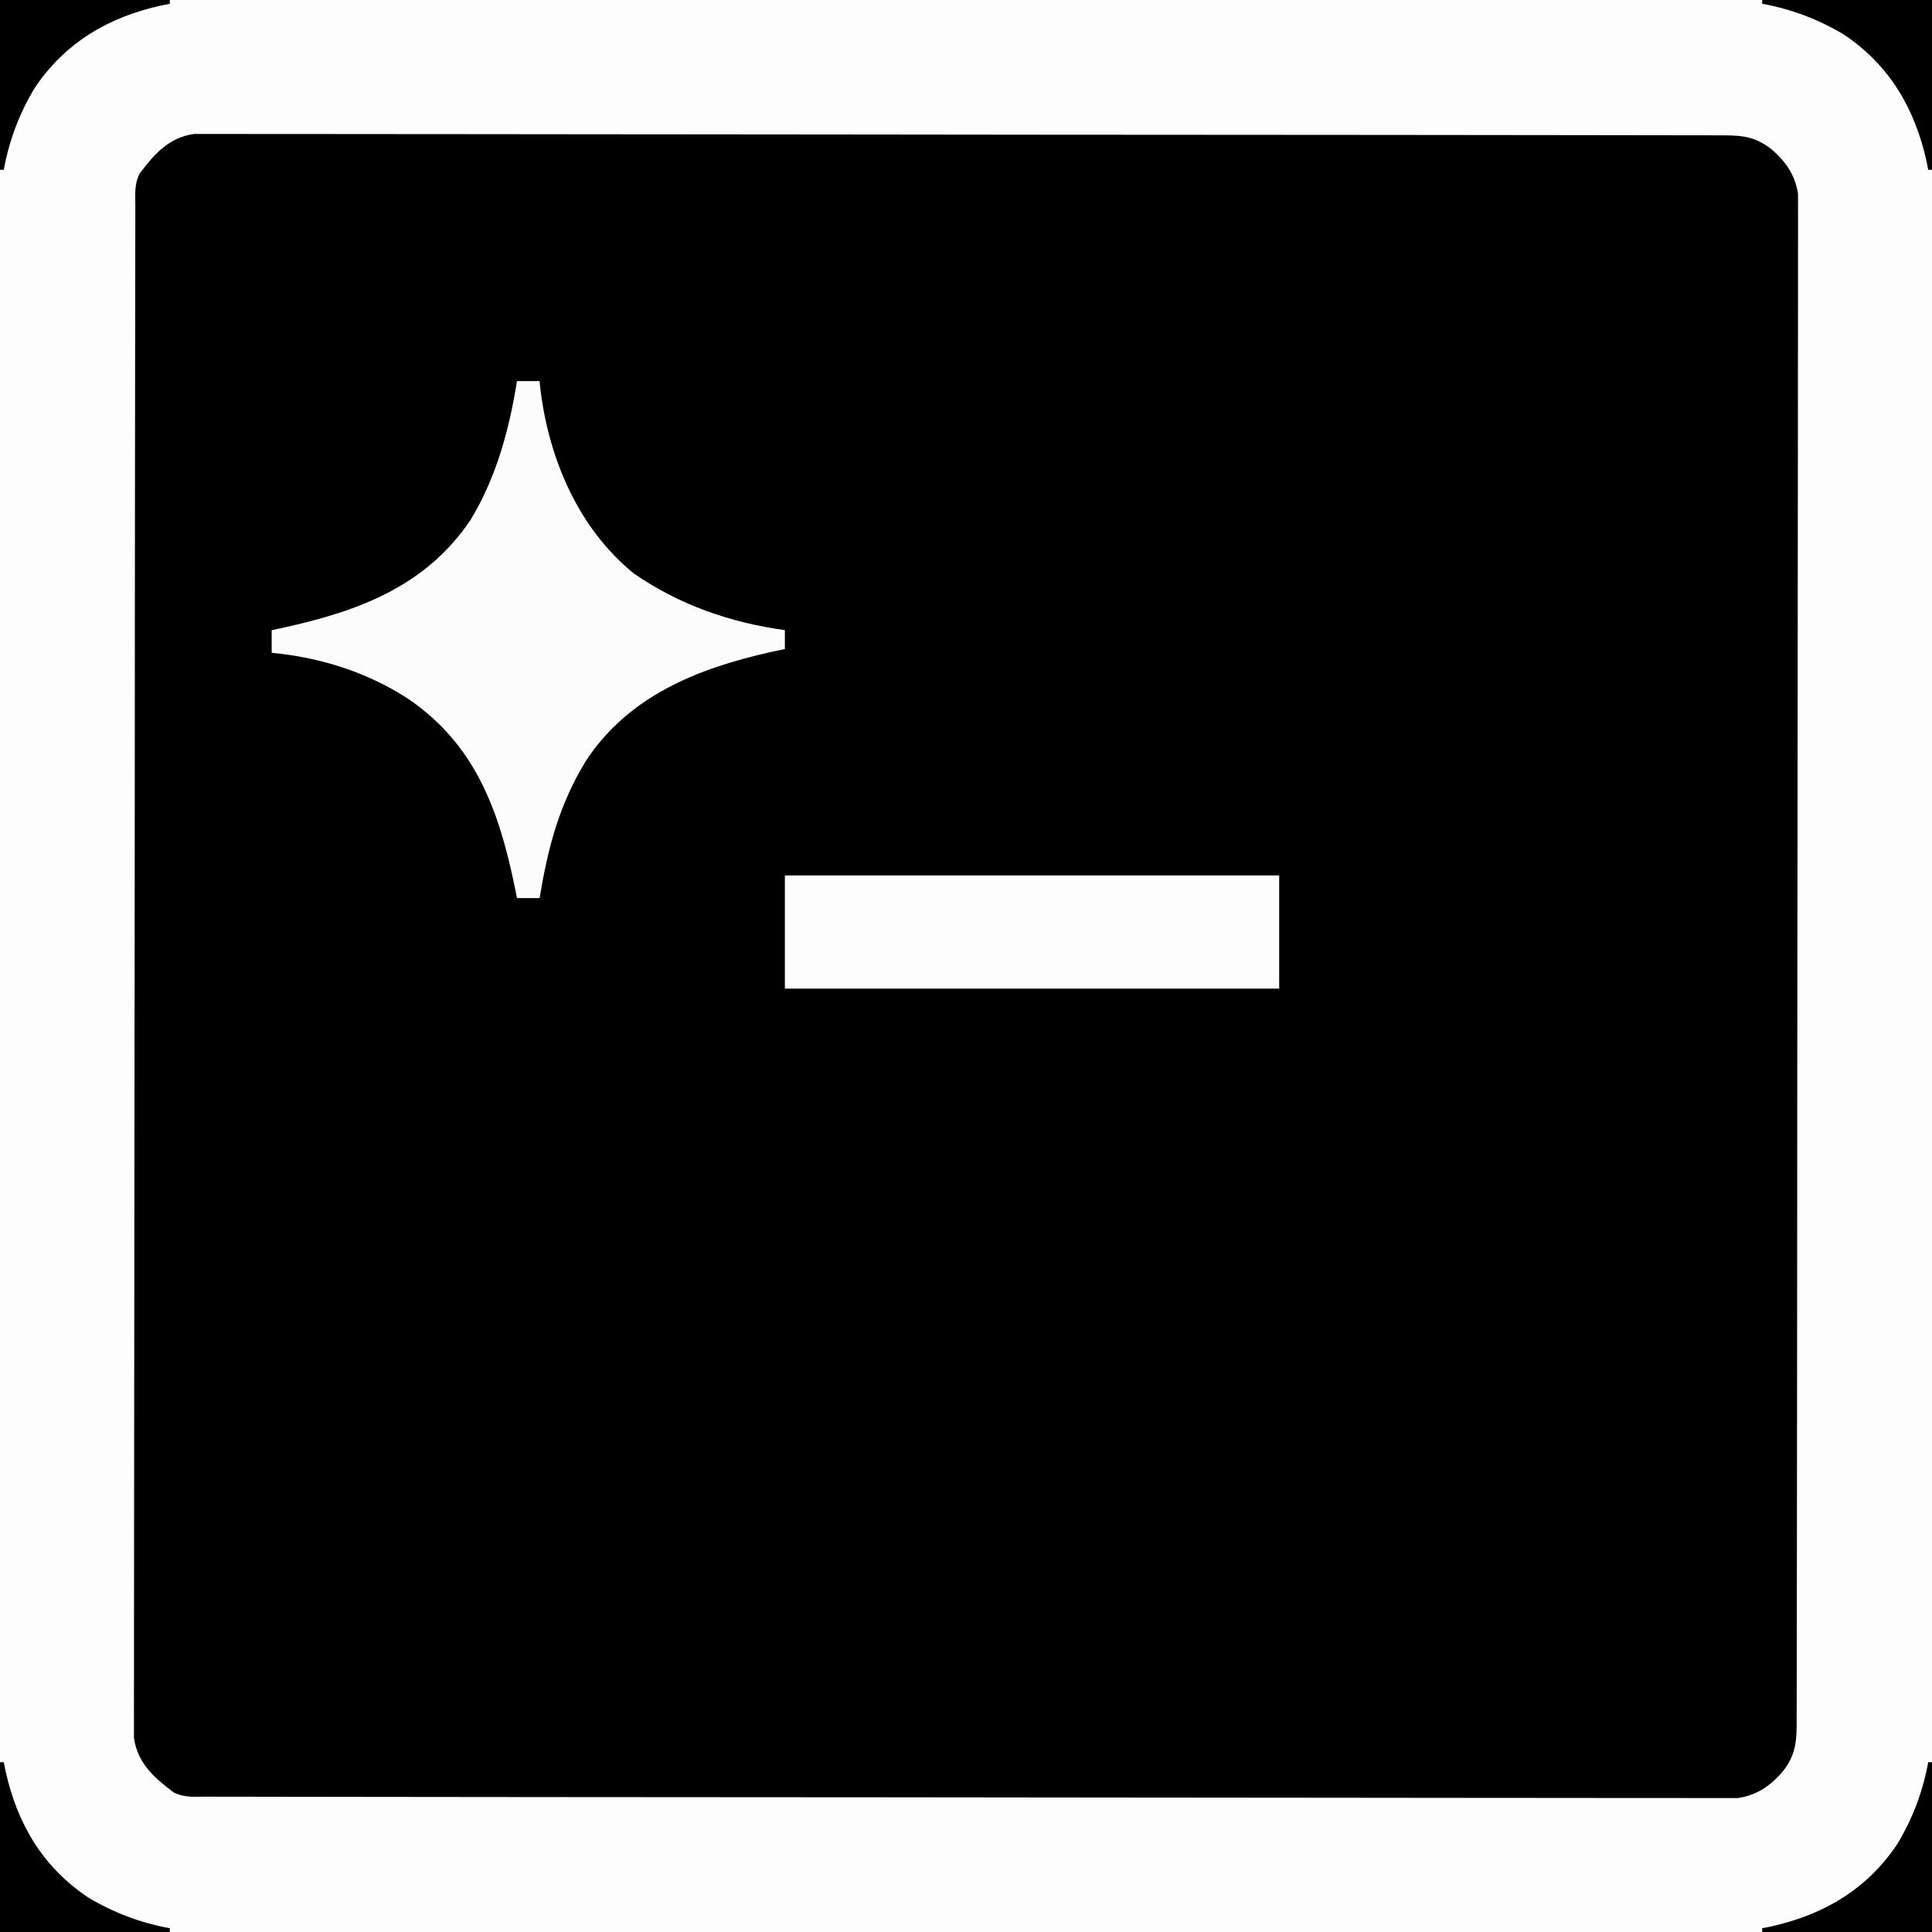
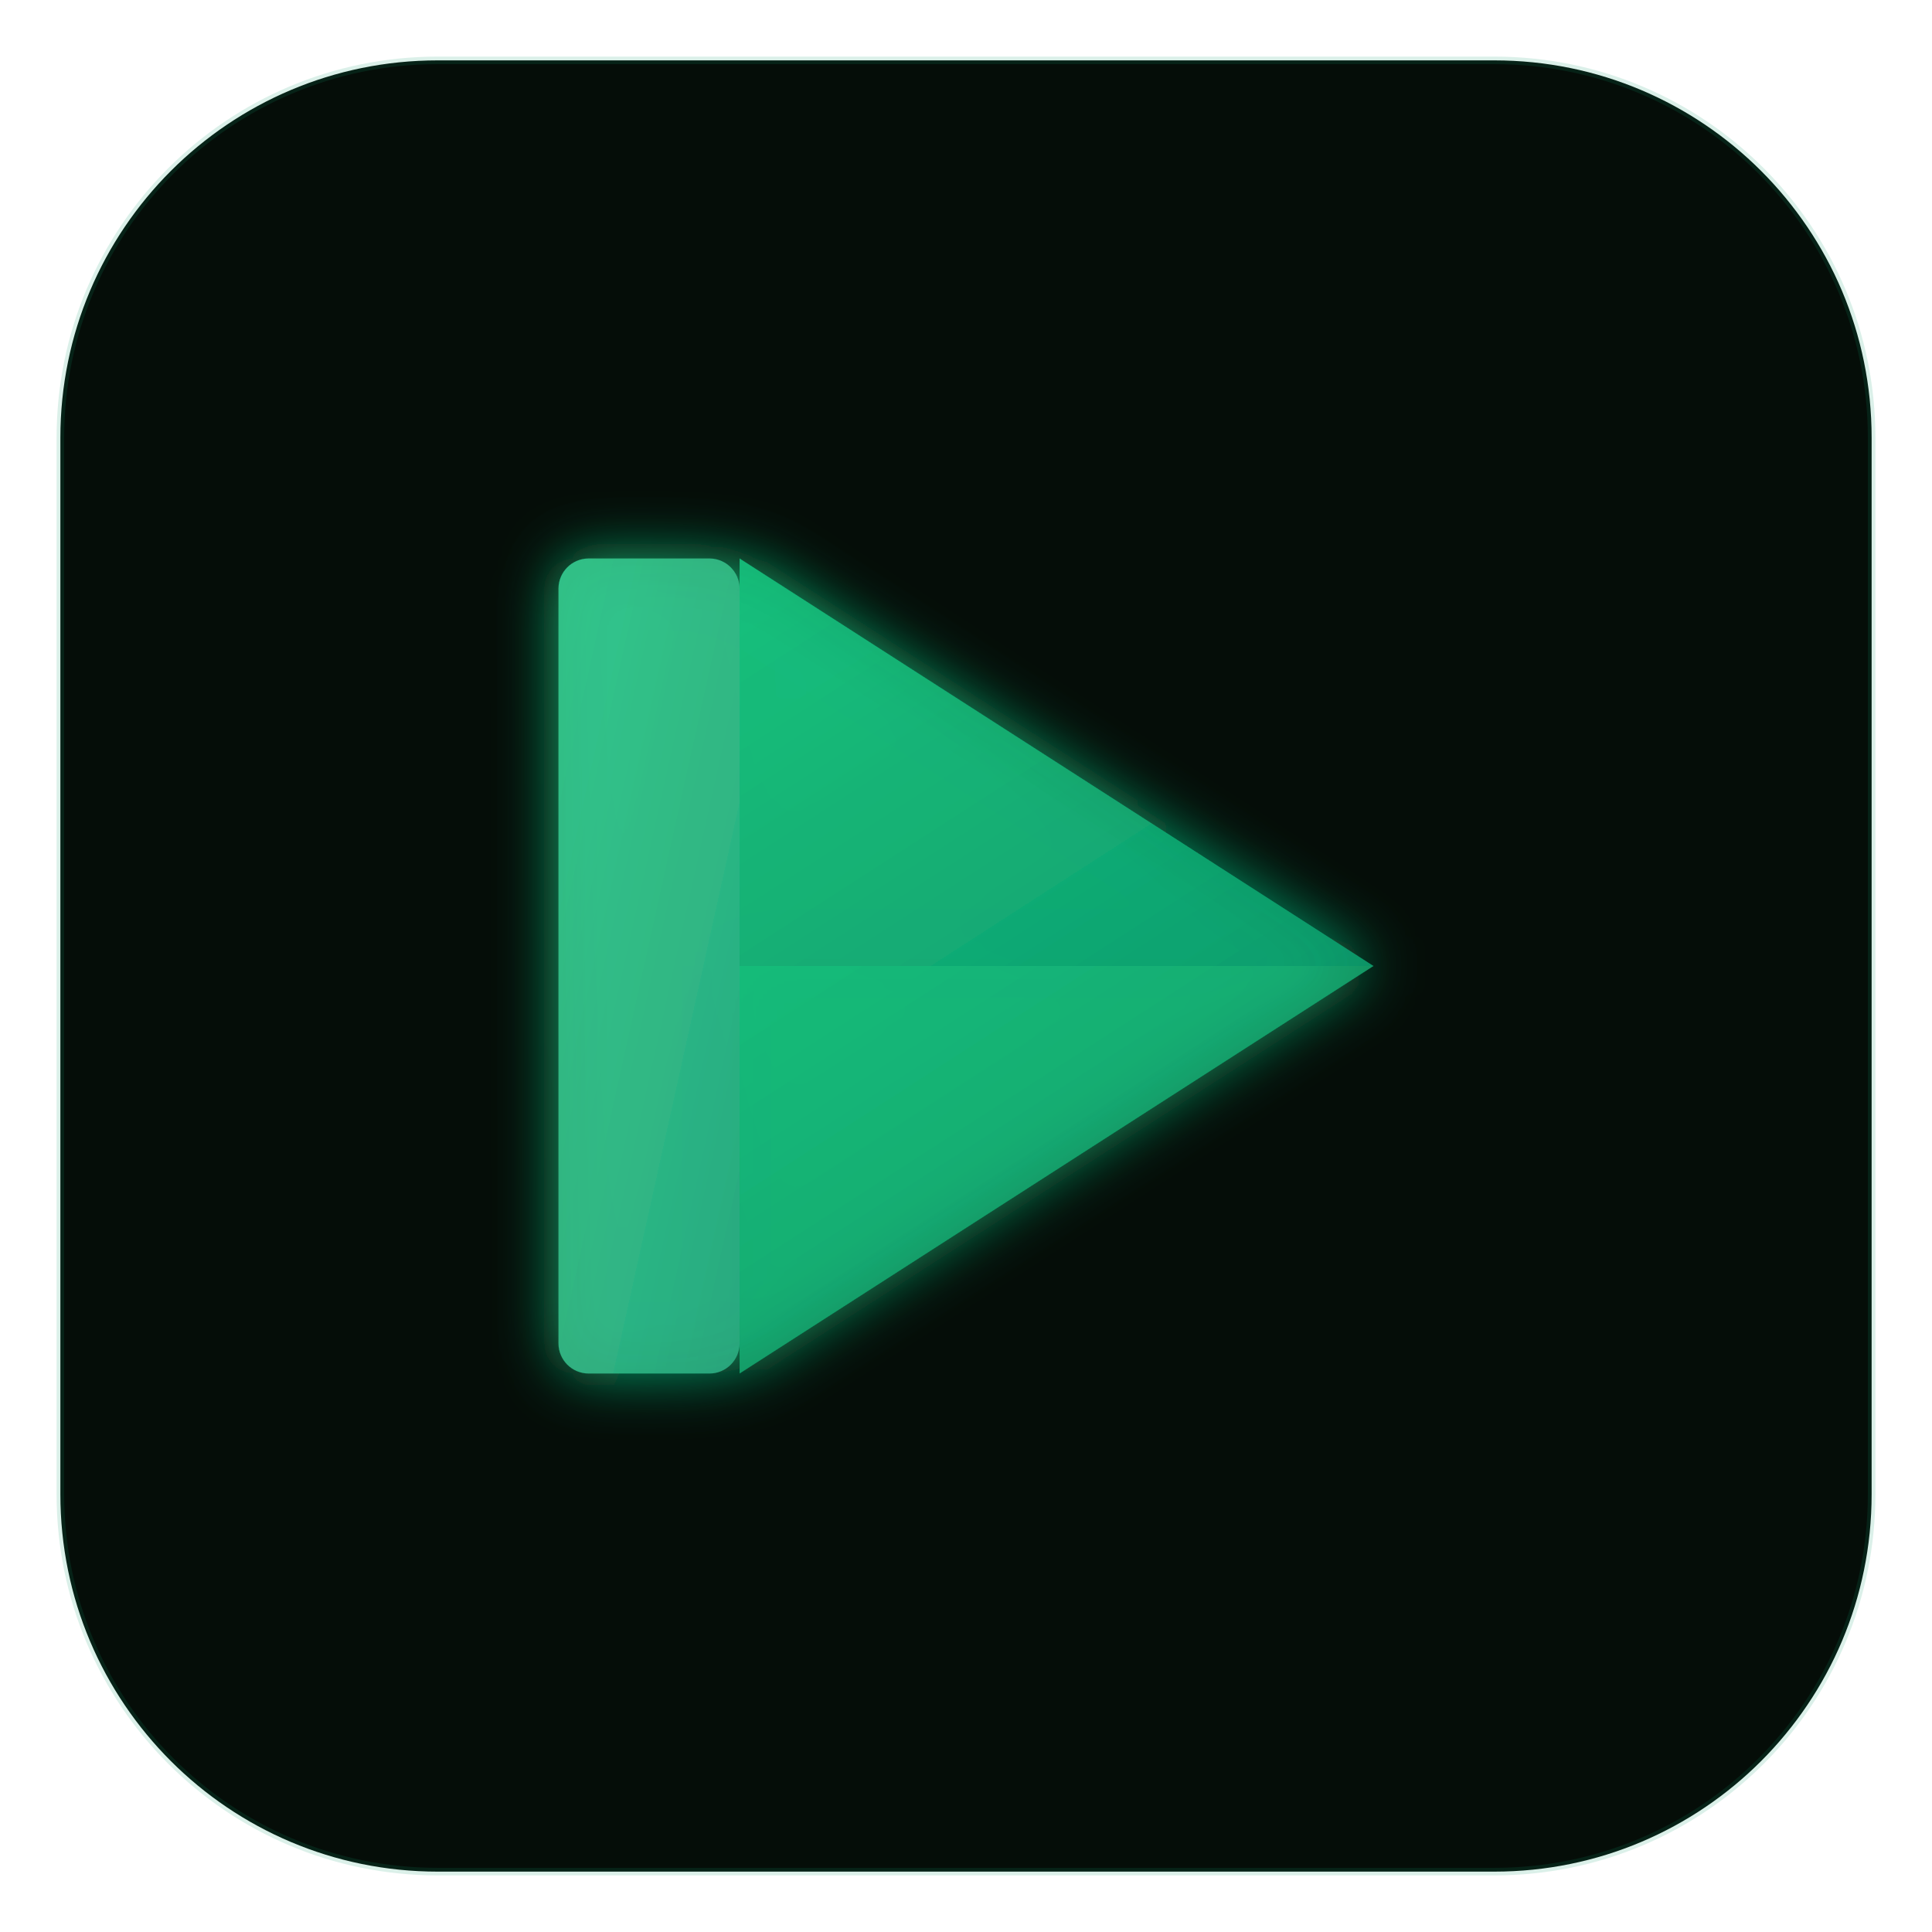
- <svg xmlns="http://www.w3.org/2000/svg" version="1.1" width="512" height="512">
-   <path d="M0 0 C168.96 0 337.92 0 512 0 C512 168.96 512 337.92 512 512 C343.04 512 174.08 512 0 512 C0 343.04 0 174.08 0 0 Z " fill="#000000" transform="translate(0,0)" />
-   <path d="M0 0 C168.96 0 337.92 0 512 0 C512 168.96 512 337.92 512 512 C343.04 512 174.08 512 0 512 C0 343.04 0 174.08 0 0 Z M37 46 C35.542 48.916 35.87 51.468 35.866 54.726 C35.863 55.429 35.861 56.132 35.859 56.856 C35.852 59.235 35.852 61.614 35.853 63.993 C35.85 65.706 35.846 67.42 35.842 69.133 C35.832 73.86 35.828 78.587 35.825 83.314 C35.821 88.405 35.812 93.496 35.803 98.586 C35.783 110.89 35.773 123.193 35.764 135.496 C35.76 141.286 35.755 147.075 35.749 152.864 C35.732 172.1 35.718 191.336 35.711 210.572 C35.709 215.567 35.707 220.561 35.705 225.556 C35.704 226.797 35.704 228.038 35.703 229.317 C35.695 249.437 35.67 269.557 35.637 289.676 C35.604 310.317 35.586 330.958 35.583 351.599 C35.581 363.195 35.572 374.79 35.547 386.385 C35.525 396.258 35.517 406.131 35.526 416.005 C35.531 421.044 35.529 426.084 35.51 431.124 C35.492 435.735 35.493 440.346 35.509 444.958 C35.511 446.628 35.507 448.299 35.495 449.969 C35.48 452.237 35.489 454.503 35.505 456.77 C35.504 458.031 35.503 459.291 35.502 460.59 C36.491 467.36 40.84 471.074 46 475 C48.916 476.458 51.468 476.13 54.726 476.134 C55.78 476.138 55.78 476.138 56.856 476.141 C59.235 476.148 61.614 476.148 63.993 476.147 C65.706 476.15 67.42 476.154 69.133 476.158 C73.86 476.168 78.587 476.172 83.314 476.175 C88.405 476.179 93.496 476.188 98.586 476.197 C110.89 476.217 123.193 476.227 135.496 476.236 C141.286 476.24 147.075 476.245 152.864 476.251 C172.1 476.268 191.336 476.282 210.572 476.289 C215.567 476.291 220.561 476.293 225.556 476.295 C227.418 476.296 227.418 476.296 229.317 476.297 C249.437 476.305 269.557 476.33 289.676 476.363 C310.317 476.396 330.958 476.414 351.599 476.417 C363.195 476.419 374.79 476.428 386.385 476.453 C396.258 476.475 406.131 476.483 416.005 476.474 C421.044 476.469 426.084 476.471 431.124 476.49 C435.735 476.508 440.346 476.507 444.958 476.491 C446.628 476.489 448.299 476.493 449.969 476.505 C452.237 476.52 454.503 476.511 456.77 476.495 C458.031 476.496 459.291 476.497 460.59 476.498 C465.743 475.745 469.553 473.011 472.812 469 C476.218 464.33 476.126 460.786 476.134 455.059 C476.137 454.357 476.139 453.655 476.141 452.932 C476.148 450.569 476.148 448.206 476.147 445.842 C476.15 444.135 476.154 442.429 476.158 440.722 C476.168 436.022 476.172 431.323 476.175 426.623 C476.179 421.558 476.188 416.493 476.197 411.428 C476.217 399.194 476.227 386.96 476.236 374.725 C476.24 368.967 476.245 363.209 476.251 357.451 C476.268 338.316 476.282 319.181 476.289 300.046 C476.291 295.08 476.293 290.114 476.295 285.148 C476.296 283.914 476.296 282.679 476.297 281.408 C476.305 261.398 476.33 241.389 476.363 221.379 C476.396 200.846 476.414 180.314 476.417 159.781 C476.419 148.249 476.428 136.716 476.453 125.183 C476.475 115.365 476.483 105.547 476.474 95.729 C476.469 90.717 476.471 85.706 476.49 80.695 C476.508 76.109 476.507 71.524 476.491 66.938 C476.489 65.277 476.493 63.617 476.505 61.956 C476.52 59.701 476.511 57.448 476.495 55.193 C476.496 53.313 476.496 53.313 476.498 51.395 C475.744 46.251 473.004 42.441 469 39.188 C464.33 35.782 460.786 35.874 455.059 35.866 C454.006 35.862 454.006 35.862 452.932 35.859 C450.569 35.852 448.206 35.852 445.842 35.853 C444.135 35.85 442.429 35.846 440.722 35.842 C436.022 35.832 431.323 35.828 426.623 35.825 C421.558 35.821 416.493 35.812 411.428 35.803 C399.194 35.783 386.96 35.773 374.725 35.764 C368.967 35.76 363.209 35.755 357.451 35.749 C338.316 35.732 319.181 35.718 300.046 35.711 C295.08 35.709 290.114 35.707 285.148 35.705 C283.297 35.704 283.297 35.704 281.408 35.703 C261.398 35.695 241.389 35.67 221.379 35.637 C200.846 35.604 180.314 35.586 159.781 35.583 C148.249 35.581 136.716 35.572 125.183 35.547 C115.365 35.525 105.547 35.517 95.729 35.526 C90.717 35.531 85.706 35.529 80.695 35.51 C76.109 35.492 71.524 35.493 66.938 35.509 C65.277 35.511 63.617 35.507 61.956 35.495 C59.701 35.48 57.448 35.489 55.193 35.505 C53.94 35.504 52.686 35.503 51.395 35.502 C44.635 36.493 40.921 40.847 37 46 Z " fill="#FDFDFD" transform="translate(0,0)" />
-   <path d="M0 0 C1.98 0 3.96 0 6 0 C6.112 1.129 6.112 1.129 6.227 2.281 C8.514 20.758 16.313 39.069 31 51 C43.084 59.324 56.465 63.975 71 66 C71 67.65 71 69.3 71 71 C69.113 71.402 69.113 71.402 67.188 71.812 C47.817 76.159 29.505 83.472 18.219 100.723 C11.132 112.358 8.197 123.735 6 137 C4.02 137 2.04 137 0 137 C-0.17 136.14 -0.34 135.28 -0.516 134.395 C-4.723 113.872 -10.943 96.372 -28.885 84.157 C-39.71 77.117 -52.191 73.208 -65 72 C-65 70.02 -65 68.04 -65 66 C-63.385 65.654 -63.385 65.654 -61.738 65.301 C-41.857 60.917 -24.135 54.33 -12.312 36.812 C-5.485 25.553 -2.054 12.916 0 0 Z " fill="#FCFCFC" transform="translate(137,101)" />
-   <path d="M0 0 C43.23 0 86.46 0 131 0 C131 9.9 131 19.8 131 30 C87.77 30 44.54 30 0 30 C0 20.1 0 10.2 0 0 Z " fill="#FDFDFD" transform="translate(208,232)" />
-   <path d="M0 0 C0.33 0 0.66 0 1 0 C1.147 0.739 1.294 1.477 1.445 2.238 C4.544 16.254 11.255 27.723 23.312 35.812 C30.113 39.889 37.206 42.575 45 44 C45 44.33 45 44.66 45 45 C30.15 45 15.3 45 0 45 C0 30.15 0 15.3 0 0 Z " fill="#000000" transform="translate(0,467)" />
-   <path d="M0 0 C0.33 0 0.66 0 1 0 C1 14.85 1 29.7 1 45 C-13.85 45 -28.7 45 -44 45 C-44 44.67 -44 44.34 -44 44 C-43.261 43.853 -42.523 43.706 -41.762 43.555 C-27.746 40.456 -16.277 33.745 -8.188 21.688 C-4.111 14.887 -1.425 7.794 0 0 Z " fill="#000000" transform="translate(511,467)" />
-   <path d="M0 0 C14.85 0 29.7 0 45 0 C45 14.85 45 29.7 45 45 C44.67 45 44.34 45 44 45 C43.853 44.261 43.706 43.523 43.555 42.762 C40.456 28.746 33.745 17.277 21.688 9.188 C14.887 5.111 7.794 2.425 0 1 C0 0.67 0 0.34 0 0 Z " fill="#000000" transform="translate(467,0)" />
-   <path d="M0 0 C14.85 0 29.7 0 45 0 C45 0.33 45 0.66 45 1 C44.261 1.147 43.523 1.294 42.762 1.445 C28.746 4.544 17.277 11.255 9.188 23.312 C5.111 30.113 2.425 37.206 1 45 C0.67 45 0.34 45 0 45 C0 30.15 0 15.3 0 0 Z " fill="#000000" transform="translate(0,0)" />
+ <svg xmlns="http://www.w3.org/2000/svg" viewBox="0 0 512 512" fill="none">
+   <defs>
+     <linearGradient id="grad1" x1="0%" y1="0%" x2="100%" y2="100%">
+       <stop offset="0%" stop-color="#18C37E" />
+       <stop offset="100%" stop-color="#0E9F6E" />
+     </linearGradient>
+     <filter id="glow">
+       <feGaussianBlur stdDeviation="8" result="blur" />
+       <feMerge>
+         <feMergeNode in="blur" />
+         <feMergeNode in="SourceGraphic" />
+       </feMerge>
+     </filter>
+   </defs>
+   <rect x="16" y="16" width="480" height="480" rx="100" ry="100" fill="#050D08" />
+   <rect x="16" y="16" width="480" height="480" rx="100" ry="100" stroke="rgba(14,159,110,0.15)" stroke-width="2" fill="none" />
+   <g filter="url(#glow)">
+     <rect x="148" y="148" width="48" height="216" rx="8" fill="url(#grad1)" opacity="0.9" />
+     <polygon points="196,256 196,148 364,256" fill="url(#grad1)" opacity="0.9" />
+     <polygon points="196,256 196,364 364,256" fill="url(#grad1)" opacity="0.8" />
+   </g>
+   <rect x="148" y="148" width="48" height="216" rx="8" fill="rgba(255,255,255,0.12)" />
</svg>
